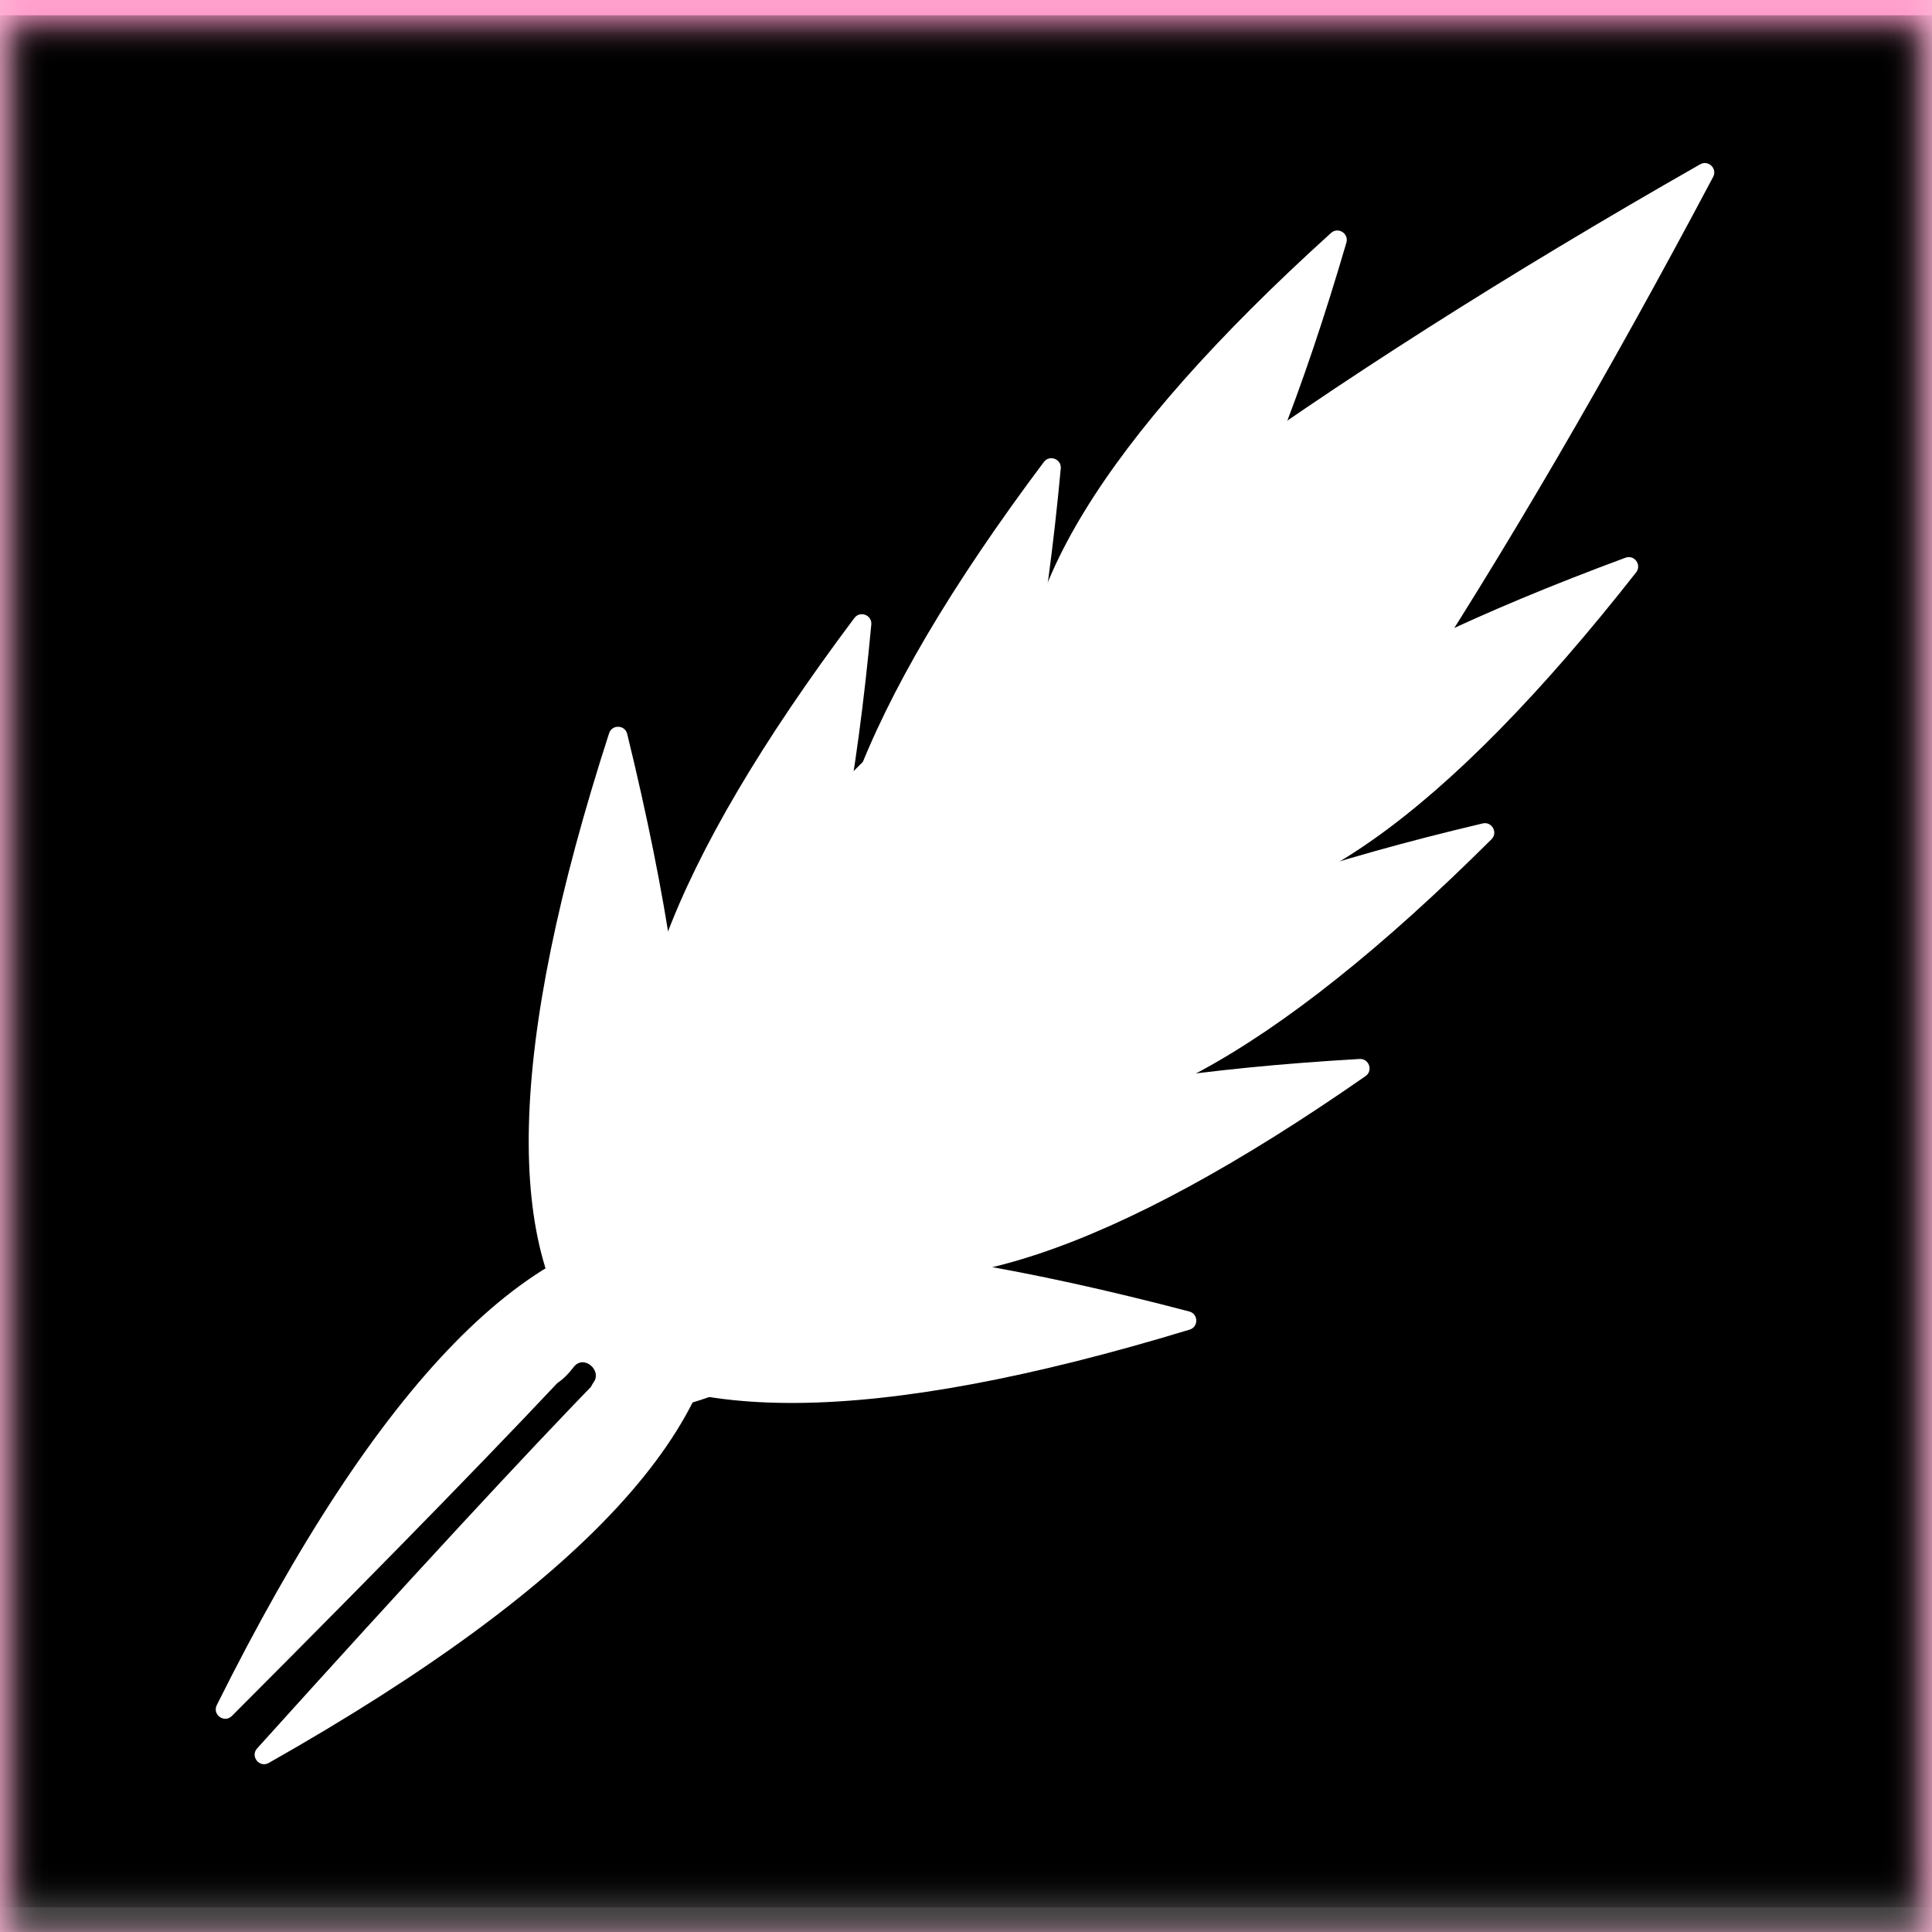
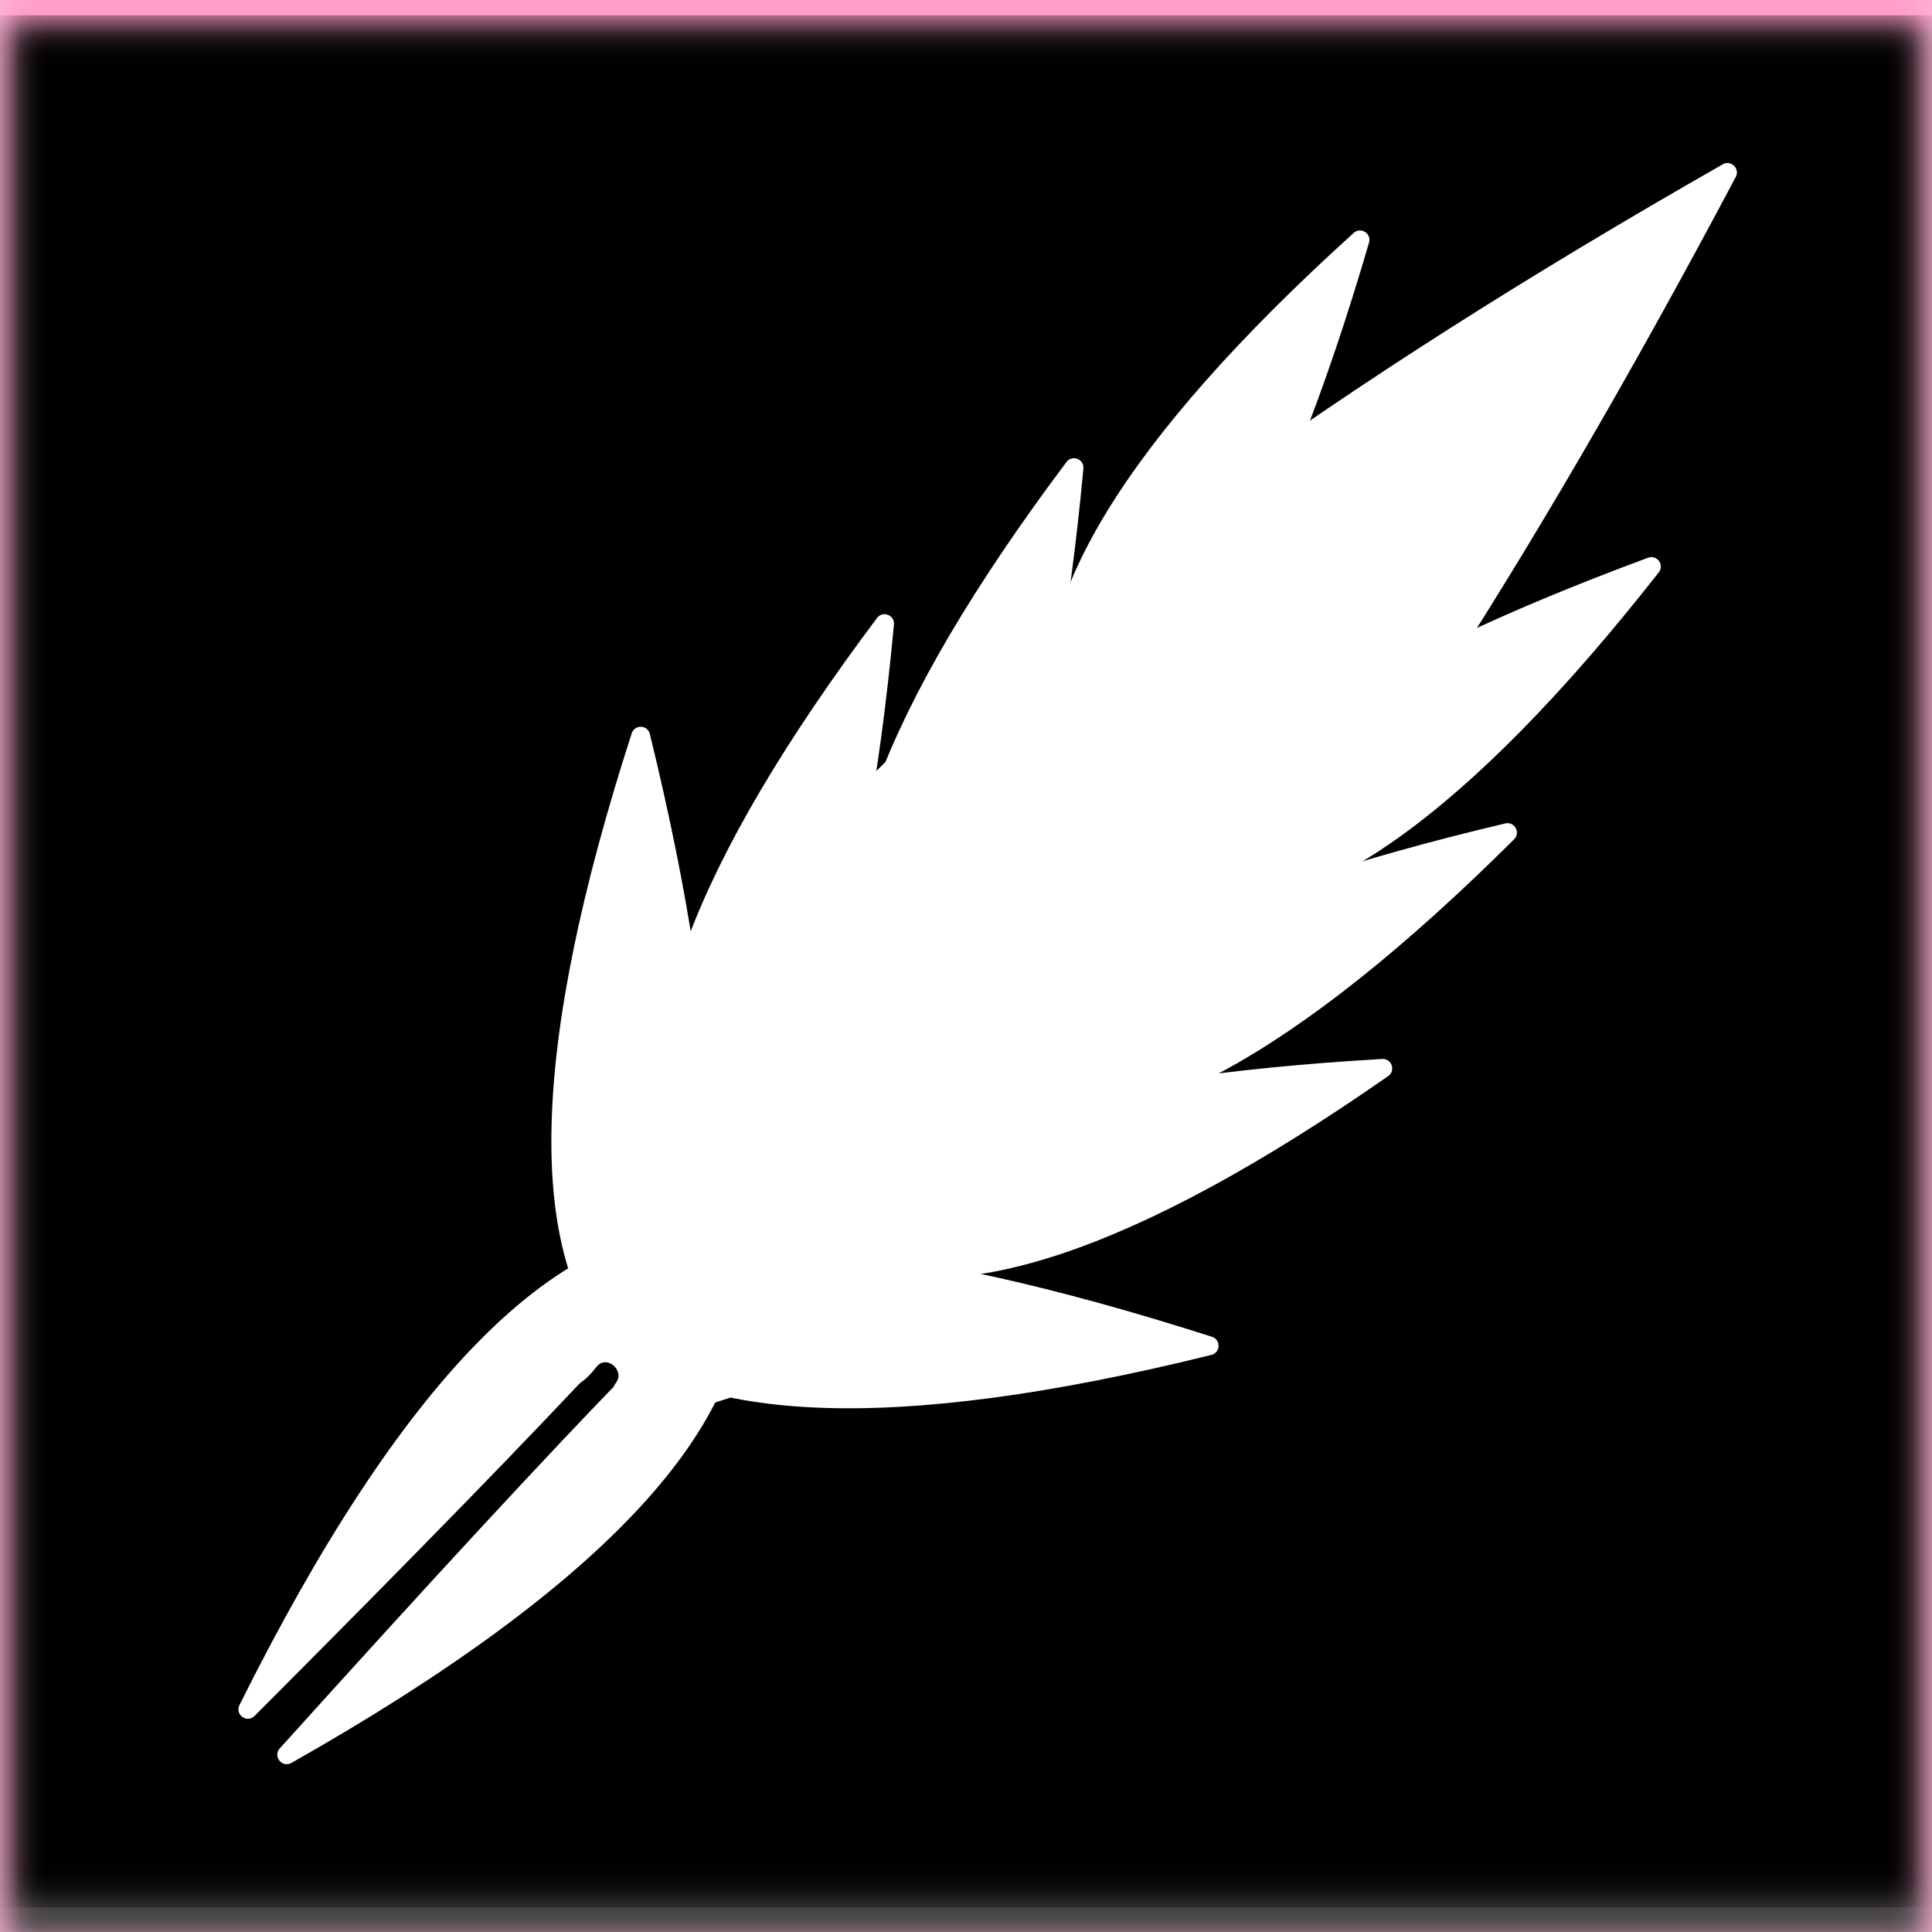
<svg xmlns="http://www.w3.org/2000/svg" xmlns:xlink="http://www.w3.org/1999/xlink" width="1024px" height="1024px" viewBox="0 0 1024 1024" version="1.1">
  <defs>
    <path d="M1024,1024 L0,1024 L0,0 L1024,0 Z" id="path-1" />
    <rect id="path-2" x="21" y="21" width="982" height="982" rx="143" />
    <filter x="-3.9%" y="-4.2%" width="107.7%" height="109.4%" filterUnits="objectBoundingBox" id="filter-3">
      <feOffset dx="0" dy="-3" in="SourceAlpha" result="shadowOffsetOuter1" />
      <feGaussianBlur stdDeviation="10.5" in="shadowOffsetOuter1" result="shadowBlurOuter1" />
      <feColorMatrix values="0 0 0 0 0   0 0 0 0 0   0 0 0 0 0  0 0 0 0.13 0" type="matrix" in="shadowBlurOuter1" result="shadowMatrixOuter1" />
      <feOffset dx="0" dy="13" in="SourceAlpha" result="shadowOffsetOuter2" />
      <feGaussianBlur stdDeviation="10.5" in="shadowOffsetOuter2" result="shadowBlurOuter2" />
      <feColorMatrix values="0 0 0 0 0   0 0 0 0 0   0 0 0 0 0  0 0 0 0.21 0" type="matrix" in="shadowBlurOuter2" result="shadowMatrixOuter2" />
      <feMerge>
        <feMergeNode in="shadowMatrixOuter1" />
        <feMergeNode in="shadowMatrixOuter2" />
      </feMerge>
    </filter>
    <circle id="path-4" cx="760.5" cy="726.913" r="1108.105" />
    <filter x="-2.8%" y="-1.8%" width="105.6%" height="105.6%" filterUnits="objectBoundingBox" id="filter-5">
      <feOffset dx="0" dy="13" in="SourceAlpha" result="shadowOffsetOuter1" />
      <feGaussianBlur stdDeviation="10.5" in="shadowOffsetOuter1" result="shadowBlurOuter1" />
      <feColorMatrix values="0 0 0 0 0   0 0 0 0 0   0 0 0 0 0  0 0 0 0.25 0" type="matrix" in="shadowBlurOuter1" result="shadowMatrixOuter1" />
      <feOffset dx="0" dy="-5" in="SourceAlpha" result="shadowOffsetOuter2" />
      <feGaussianBlur stdDeviation="4" in="shadowOffsetOuter2" result="shadowBlurOuter2" />
      <feColorMatrix values="0 0 0 0 0   0 0 0 0 0   0 0 0 0 0  0 0 0 0.25 0" type="matrix" in="shadowBlurOuter2" result="shadowMatrixOuter2" />
      <feOffset dx="0" dy="21" in="SourceAlpha" result="shadowOffsetOuter3" />
      <feGaussianBlur stdDeviation="17" in="shadowOffsetOuter3" result="shadowBlurOuter3" />
      <feColorMatrix values="0 0 0 0 0   0 0 0 0 0   0 0 0 0 0  0 0 0 0.25 0" type="matrix" in="shadowBlurOuter3" result="shadowMatrixOuter3" />
      <feMerge>
        <feMergeNode in="shadowMatrixOuter1" />
        <feMergeNode in="shadowMatrixOuter2" />
        <feMergeNode in="shadowMatrixOuter3" />
      </feMerge>
    </filter>
    <filter x="-2.3%" y="-1.4%" width="104.6%" height="104.6%" filterUnits="objectBoundingBox" id="filter-6">
      <feGaussianBlur stdDeviation="11" in="SourceAlpha" result="shadowBlurInner1" />
      <feOffset dx="0" dy="8" in="shadowBlurInner1" result="shadowOffsetInner1" />
      <feComposite in="shadowOffsetInner1" in2="SourceAlpha" operator="arithmetic" k2="-1" k3="1" result="shadowInnerInner1" />
      <feColorMatrix values="0 0 0 0 1   0 0 0 0 0.615   0 0 0 0 0.794  0 0 0 1 0" type="matrix" in="shadowInnerInner1" result="shadowMatrixInner1" />
      <feGaussianBlur stdDeviation="10.5" in="SourceAlpha" result="shadowBlurInner2" />
      <feOffset dx="0" dy="-13" in="shadowBlurInner2" result="shadowOffsetInner2" />
      <feComposite in="shadowOffsetInner2" in2="SourceAlpha" operator="arithmetic" k2="-1" k3="1" result="shadowInnerInner2" />
      <feColorMatrix values="0 0 0 0 1   0 0 0 0 1   0 0 0 0 1  0 0 0 0.25 0" type="matrix" in="shadowInnerInner2" result="shadowMatrixInner2" />
      <feMerge>
        <feMergeNode in="shadowMatrixInner1" />
        <feMergeNode in="shadowMatrixInner2" />
      </feMerge>
    </filter>
+     <path d="M800.846,35.963 C753.855,124.567 708.141,204.244 663.704,274.993 C690.618,262.601 720.84,250.2 754.366,237.792 C759.094,236.042 763.143,241.598 760.03,245.564 C702.045,319.423 649.752,370.45 603.151,398.64 C626.328,391.728 651.506,385.057 678.685,378.627 C683.592,377.466 686.933,383.474 683.36,387.031 C624.59,445.525 572.396,486.889 526.777,511.12 C553.234,507.832 582.126,505.281 613.454,503.469 C618.488,503.178 620.735,509.675 616.598,512.558 C528.996,573.591 457.062,608.548 400.795,617.43 C437.344,625.207 478.151,636.301 523.22,650.709 C528.02,652.243 527.792,659.11 522.901,660.322 C412.598,687.644 327.626,695.175 267.985,682.914 L267.987,682.927 C265.298,683.84 262.617,684.702 259.943,685.516 C229.665,745.298 154.781,808.986 35.299,876.576 C30.364,879.368 25.334,873.089 29.132,868.879 C106.348,783.267 165.375,719.334 206.211,677.077 L206.204,677.084 C206.541,676.284 206.991,675.487 207.567,674.688 C211.986,668.562 202.188,659.747 196.812,666.86 C193.688,670.994 190.637,673.742 188.384,675.101 C148.474,717.518 90.932,776.377 15.765,851.671 C11.759,855.684 5.226,850.989 7.755,845.915 C67.311,726.447 125.389,649.287 181.989,614.435 C163.065,553.398 174.293,458.868 215.671,330.855 C217.22,326.06 224.087,326.312 225.283,331.207 C234.546,369.13 241.763,404.001 246.933,435.822 C265.135,388.618 298.053,333.258 345.681,269.743 C348.706,265.709 355.121,268.182 354.654,273.203 C352.069,301.018 348.966,326.884 345.346,350.8 L350.204,345.979 C368.896,300.364 400.862,247.393 446.101,187.066 C449.125,183.032 455.54,185.505 455.074,190.525 C453.104,211.717 450.834,231.777 448.263,250.706 C469.941,198.233 519.961,136.554 598.317,65.668 C602.056,62.285 607.881,65.936 606.465,70.775 C596.271,105.612 585.848,137.051 575.196,165.093 L575.178,165.106 C640.12,120.67 713.046,75.395 793.956,29.281 C798.304,26.803 803.191,31.542 800.846,35.963 Z" id="path-7" />
+     <filter x="-3.8%" y="-1.9%" width="108.0%" height="104.5%" filterUnits="objectBoundingBox" id="filter-8">
+       <feOffset dx="0" dy="13" in="SourceAlpha" result="shadowOffsetOuter1" />
+       <feGaussianBlur stdDeviation="10.5" in="shadowOffsetOuter1" result="shadowBlurOuter1" />
+       <feColorMatrix values="0 0 0 0 0   0 0 0 0 0   0 0 0 0 0  0 0 0 1 0" type="matrix" in="shadowBlurOuter1" />
+     </filter>
  </defs>
  <g id="MacOS-App-Icon-Copy-4" stroke="none" fill="none" xlink:href="#path-1">
    <g id="Rectangle-2">
      <use fill="black" fill-opacity="1" filter="url(#filter-3)" xlink:href="#path-2" />
      <use fill="#FFFFFF" fill-rule="evenodd" xlink:href="#path-2" />
    </g>
    <g id="Graphic" transform="translate(-238, -224)">
      <g id="Oval-8">
        <use fill="black" fill-opacity="1" filter="url(#filter-5)" xlink:href="#path-4" />
        <use fill="#000000" fill-rule="evenodd" xlink:href="#path-4" />
        <use fill="black" fill-opacity="1" filter="url(#filter-6)" xlink:href="#path-4" />
      </g>
-       <g transform="translate(345.1525, 281.8098)" fill="#FFFFFF" fill-rule="evenodd" id="Group" stroke-width="1">
-         <g transform="translate(18.8033, -0.3442)">
-           <g transform="translate(0, 0)">
-             <g id="Quill-Copy" transform="translate(-0, 593.2478)">
-               <path d="M256.157,23.564 C263.078,102.672 183.191,189.375 16.496,283.673 C11.561,286.464 6.531,280.186 10.328,275.976 C173.143,95.459 255.086,11.322 256.157,23.564 Z M-11.048,253.011 C74.396,81.61 156.8,-2.705 236.162,0.066 C248.443,0.495 168.709,86.729 -3.039,258.768 C-7.044,262.78 -13.577,258.086 -11.048,253.011 Z" id="Combined-Shape" />
+       <g id="Amorantha-Logo-Copy" transform="translate(357.1525, 281.8098)" xlink:href="#path-7">
+         <use fill="black" fill-opacity="1" filter="url(#filter-8)" xlink:href="#path-7" />
+         <g id="Group" stroke-width="1" fill-rule="evenodd" transform="translate(7.1893, -0.3442)" fill="#FFFFFF">
+           <g transform="translate(-0, 0)">
+             <g id="Quill-Copy" transform="translate(0, 593.2478)">
+               <path d="M267.771,23.564 C274.692,102.672 194.805,189.375 28.11,283.673 C23.175,286.464 18.145,280.186 21.942,275.976 C184.757,95.459 266.7,11.322 267.771,23.564 Z M0.566,253.011 C86.011,81.61 168.414,-2.705 247.776,0.066 C260.057,0.495 180.324,86.729 8.576,258.768 C4.57,262.78 -1.963,258.086 0.566,253.011 Z" id="Combined-Shape" />
            </g>
-             <path d="M171.177,677.987 C163.641,487.244 361.089,267.693 763.521,19.333 C767.78,16.705 772.829,21.271 770.64,25.771 C560.761,457.249 372.96,683.508 207.236,704.547 C205.274,704.797 203.352,703.862 202.33,702.168 C198.356,695.583 196.314,690.339 200.014,684.812 C204.216,678.535 194.117,670.068 188.993,677.365 C183.868,684.662 178.816,687.851 177.529,686.78 C172.415,682.529 171.3,681.094 171.177,677.987 Z" id="Feather-Body" transform="translate(474.5311, 357.655) rotate(2) translate(-474.5311, -357.655)" />
-             <g transform="translate(23.7124, 52.6337)">
-               <path d="M58.519,562.171 C55.683,490.392 128.452,407.987 276.825,314.956 C281.094,312.28 286.192,316.886 283.962,321.405 C205.381,480.594 134.927,564.239 72.601,572.34 C71.532,572.479 70.448,572.267 69.509,571.739 C66.104,569.825 58.625,564.848 58.519,562.171 Z" id="Feather-Body" transform="translate(174.998, 439.1764) rotate(-40) translate(-174.998, -439.1764)" />
-               <path d="M203.815,712.985 C200.979,641.205 273.748,558.8 422.121,465.77 C426.39,463.093 431.488,467.7 429.258,472.218 C350.677,631.407 280.223,715.052 217.897,723.153 C216.828,723.292 215.744,723.081 214.805,722.553 C211.4,720.639 203.921,715.661 203.815,712.985 Z" id="Feather-Body-Copy-3" transform="translate(320.2941, 589.99) scale(-1, 1) rotate(-131) translate(-320.2941, -589.99)" />
-               <g transform="translate(360.585, 260.8476) rotate(-6) translate(-360.585, -260.8476)translate(109.083, 24.9971)">
+             <path d="M182.791,677.987 C175.255,487.244 372.703,267.693 775.135,19.333 C779.394,16.705 784.444,21.271 782.254,25.771 C572.375,457.249 384.574,683.508 218.85,704.547 C216.888,704.797 214.966,703.862 213.944,702.168 C209.97,695.583 207.928,690.339 211.628,684.812 C215.83,678.535 205.731,670.068 200.607,677.365 C195.482,684.662 190.43,687.851 189.143,686.78 C184.029,682.529 182.914,681.094 182.791,677.987 Z" id="Feather-Body" transform="translate(486.1452, 357.655) rotate(2) translate(-486.1452, -357.655)" />
+             <g transform="translate(35.3265, 52.6337)">
+               <path d="M58.519,562.171 C55.683,490.392 128.452,407.987 276.825,314.956 C281.094,312.28 286.192,316.886 283.962,321.405 C205.381,480.594 134.927,564.239 72.601,572.34 C71.532,572.479 70.448,572.267 69.509,571.739 C66.104,569.825 58.625,564.848 58.519,562.171 Z" id="Feather-Body" transform="translate(174.998, 439.1763) rotate(-40) translate(-174.998, -439.1763)" />
+               <path d="M203.815,717.985 C200.979,646.205 273.748,563.8 422.121,470.77 C426.39,468.093 431.488,472.7 429.258,477.218 C350.677,636.407 280.223,720.052 217.897,728.153 C216.828,728.292 215.744,728.081 214.805,727.553 C211.4,725.639 203.921,720.661 203.815,717.985 Z" id="Feather-Body-Copy-3" transform="translate(320.2941, 594.99) scale(-1, 1) rotate(-134) translate(-320.2941, -594.99)" />
+               <g transform="translate(360.5849, 260.8467) rotate(-6) translate(-360.5849, -260.8467)translate(109.0829, 24.9971)">
                <path d="M28.666,438.025 C26.017,370.978 93.826,294.028 232.094,207.177 C236.363,204.495 241.466,209.103 239.231,213.622 C165.911,361.904 100.156,439.873 41.966,447.529 C40.888,447.671 39.793,447.458 38.848,446.922 C35.613,445.088 28.764,440.503 28.666,438.025 Z" id="Feather-Body-Copy" transform="translate(137.7147, 322.8754) rotate(-15) translate(-137.7147, -322.8754)" />
                <path d="M137.177,366.297 C134.528,299.25 202.338,222.301 340.605,135.449 C344.875,132.767 349.977,137.375 347.742,141.895 C274.423,290.176 208.668,368.145 150.477,375.801 C149.4,375.943 148.305,375.73 147.359,375.194 C144.125,373.36 137.275,368.775 137.177,366.297 Z" id="Feather-Body-Copy-4" transform="translate(246.2262, 251.1475) rotate(-15) translate(-246.2262, -251.1475)" />
                <path d="M276.389,247.292 C273.74,180.244 341.55,103.295 479.817,16.444 C484.087,13.762 489.189,18.37 486.954,22.889 C413.635,171.171 347.88,249.14 289.689,256.796 C288.612,256.938 287.517,256.725 286.571,256.189 C283.337,254.355 276.487,249.769 276.389,247.292 Z" id="Feather-Body-Copy-2" transform="translate(385.4382, 132.1422) rotate(-4) translate(-385.4382, -132.1422)" />
              </g>
            </g>
-             <g id="Group-2" transform="translate(524.9809, 454.7768) scale(-1, 1) rotate(-89) translate(-524.9809, -454.7768)translate(275.9693, 224.0541)">
+             <g id="Group-2" transform="translate(536.5954, 454.7769) scale(-1, 1) rotate(-89) translate(-536.5954, -454.7769)translate(287.5839, 224.0546)">
              <path d="M41.415,418.168 C38.766,351.12 106.576,274.171 244.843,187.319 C249.113,184.637 254.215,189.244 251.98,193.764 C178.661,342.047 112.906,420.016 54.715,427.672 C53.638,427.814 52.543,427.601 51.597,427.065 C48.363,425.231 41.513,420.646 41.415,418.168 Z" id="Feather-Body" transform="translate(150.4643, 303.0177) rotate(-24) translate(-150.4643, -303.0177)" />
              <path d="M141.333,340.237 C138.684,273.189 206.493,196.24 344.761,109.388 C349.03,106.706 354.133,111.313 351.898,115.833 C278.578,264.116 212.823,342.085 154.633,349.741 C153.555,349.883 152.46,349.67 151.515,349.134 C148.28,347.3 141.431,342.715 141.333,340.237 Z" id="Feather-Body-Copy" transform="translate(250.3819, 225.0867) rotate(-14) translate(-250.3819, -225.0867)" />
              <path d="M265.45,252.353 C262.801,185.306 330.611,108.356 468.878,21.504 C473.148,18.822 478.25,23.43 476.015,27.95 C402.696,176.232 336.941,254.202 278.75,261.858 C277.673,262 276.578,261.786 275.632,261.25 C272.398,259.416 265.548,254.831 265.45,252.353 Z" id="Feather-Body-Copy-2" transform="translate(374.4993, 137.2032) rotate(-7) translate(-374.4993, -137.2032)" />
            </g>
          </g>
        </g>
      </g>
    </g>
  </g>
</svg>
